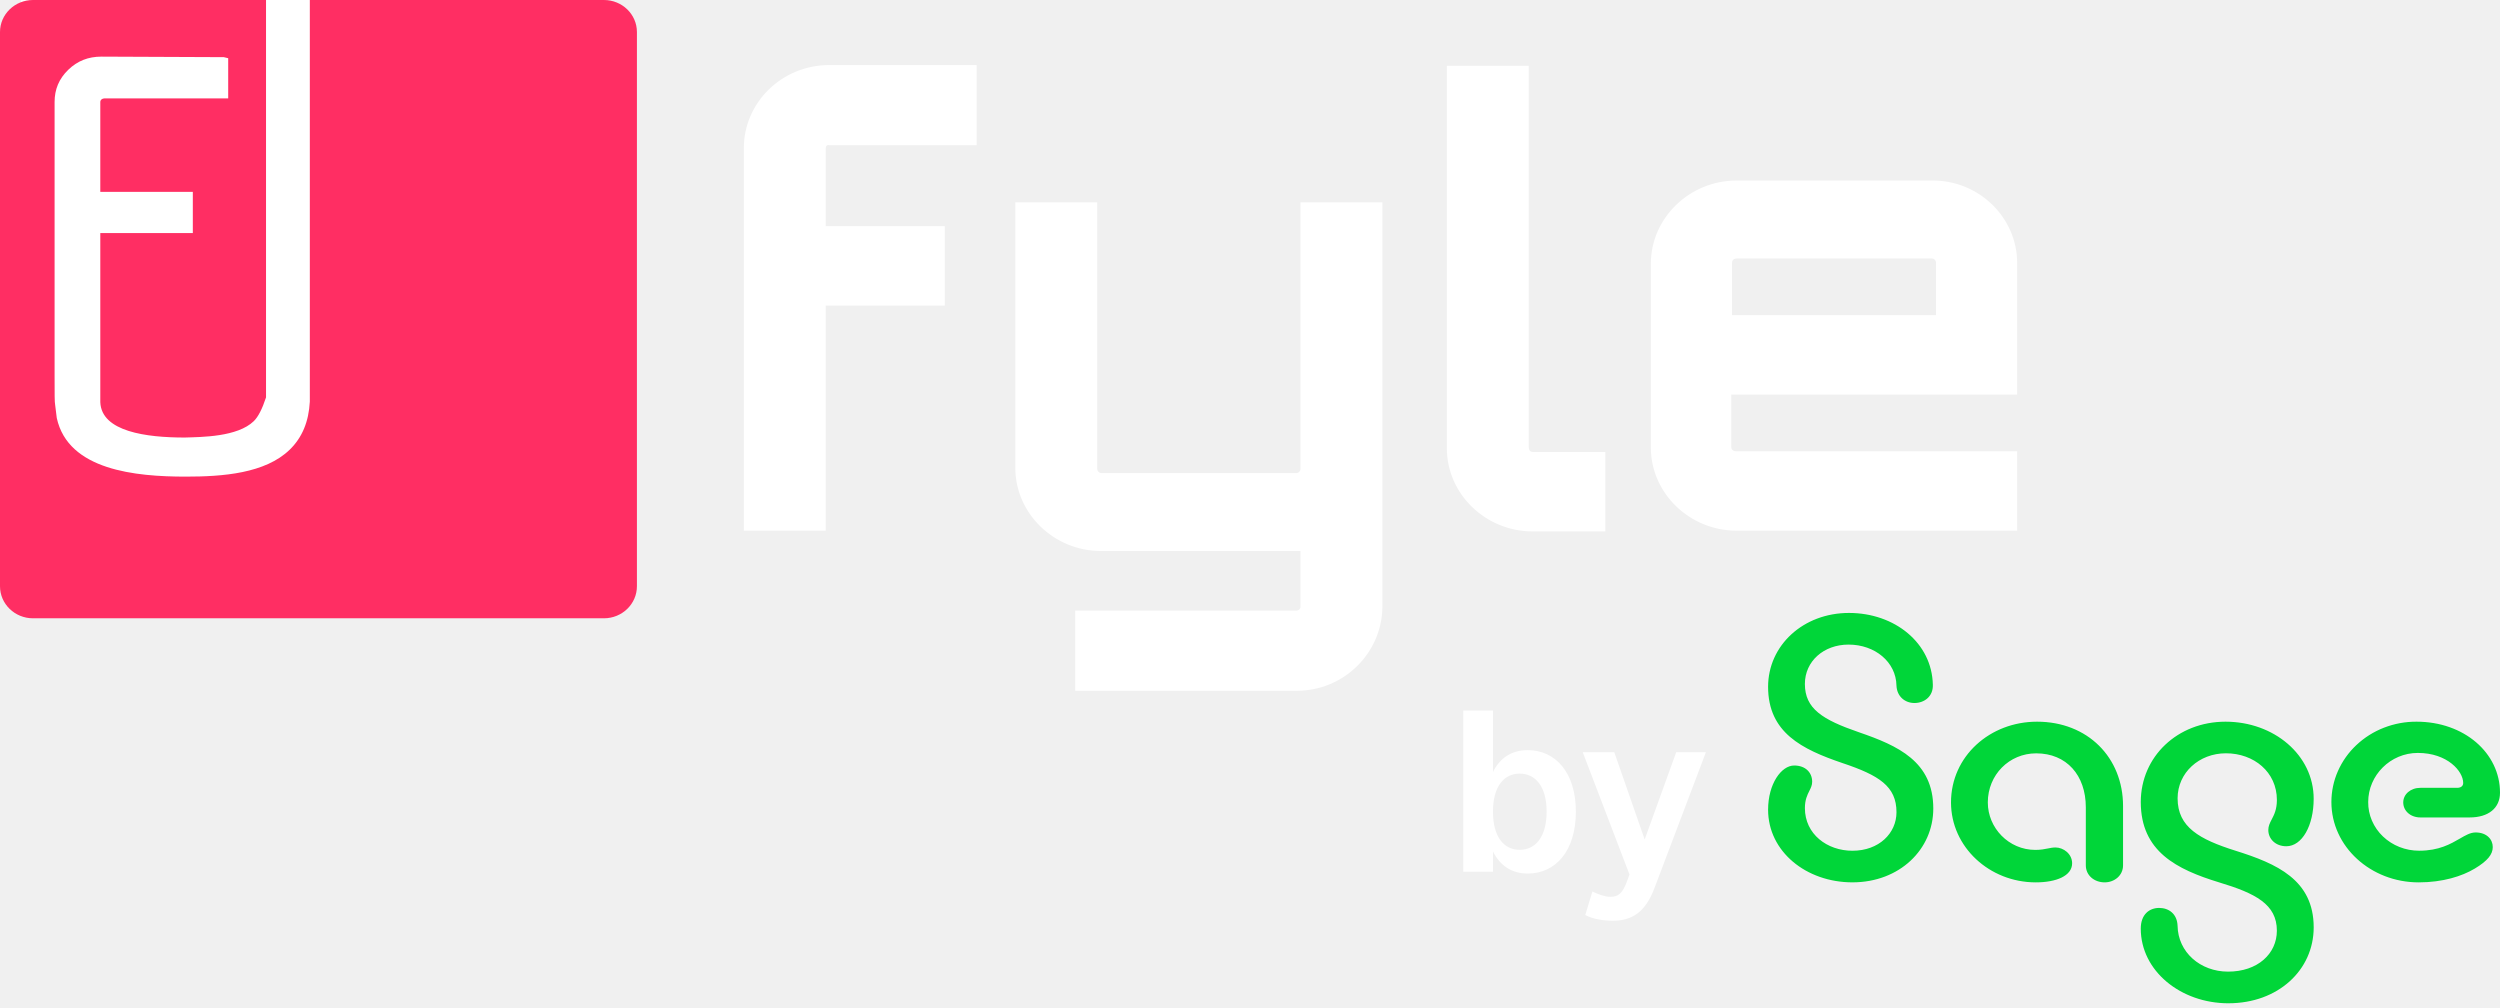
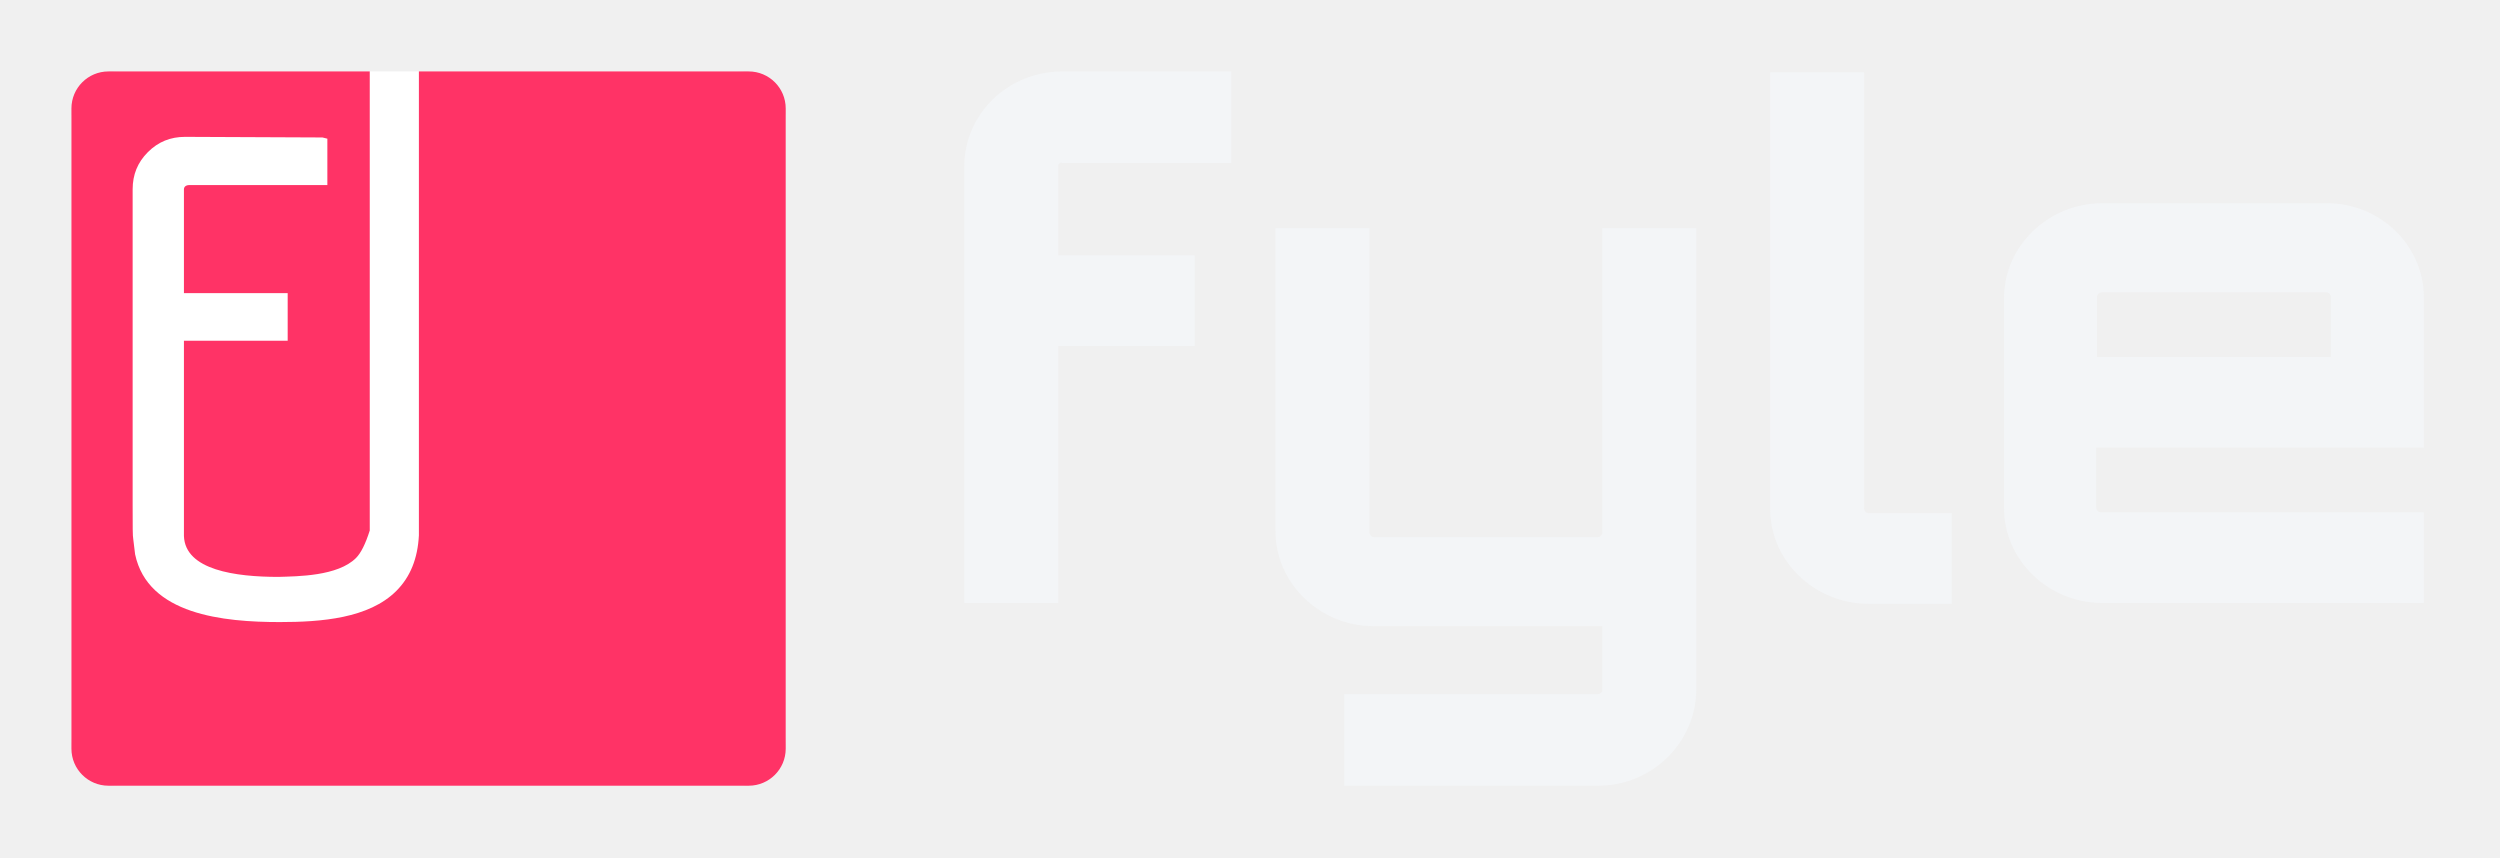
- <svg xmlns="http://www.w3.org/2000/svg" viewBox="0 0 273 110" fill="none">
-   <path fill-rule="evenodd" clip-rule="evenodd" d="M211.066 74.775c-.091-4.564-4.162-7.842-9.158-7.842-5 0-8.832 3.545-8.832 8.064 0 5.007 3.692 6.824 8.132 8.334 3.972 1.33 5.888 2.526 5.888 5.362 0 2.304-1.916 4.209-4.813 4.209-2.758 0-5.188-1.817-5.188-4.652 0-.915.261-1.436.483-1.88.166-.332.311-.621.311-1 0-1.024-.747-1.777-1.962-1.777-1.402 0-2.851 1.995-2.851 4.83 0 4.564 4.163 7.931 9.207 7.93 5.14 0 8.832-3.59 8.832-8.065 0-5.14-3.878-6.868-8.132-8.33-3.975-1.372-5.888-2.566-5.89-5.27 0-2.482 2.061-4.299 4.766-4.299 2.899 0 5.188 1.91 5.235 4.475.047 1.197.935 1.905 1.963 1.905 1.073 0 2.056-.711 2.009-1.994Zm1.984 12.85c0 4.874 4.206 8.73 9.254 8.73 2.242 0 3.972-.71 3.972-2.083 0-1.02-.935-1.728-1.822-1.728-.287 0-.538.05-.82.108-.361.073-.773.157-1.377.157-2.899 0-5.188-2.392-5.188-5.184 0-3.012 2.337-5.36 5.281-5.36 3.318 0 5.421 2.392 5.421 5.892v6.337c0 1.107.935 1.86 2.057 1.86 1.073 0 2.009-.753 2.009-1.86v-6.47c0-5.317-3.877-9.216-9.393-9.216-5.141 0-9.394 3.766-9.394 8.817Zm30.302 21.934c-5.234 0-9.58-3.546-9.58-8.153 0-1.552.936-2.26 2.009-2.26s1.963.665 2.01 1.95c.047 2.88 2.477 5.006 5.516 5.006 3.226 0 5.327-1.949 5.327-4.474 0-2.88-2.337-4.078-6.309-5.273-4.627-1.418-8.552-3.368-8.552-8.774 0-4.963 4.019-8.773 9.254-8.773 5.28 0 9.626 3.633 9.626 8.418 0 2.925-1.261 5.185-2.991 5.185-1.168 0-1.963-.798-1.963-1.776 0-.437.172-.768.368-1.146.263-.505.569-1.095.569-2.133 0-3.06-2.523-5.096-5.561-5.096-2.945 0-5.281 2.127-5.281 4.918 0 3.147 2.383 4.476 6.31 5.716 4.532 1.418 8.551 3.19 8.551 8.374 0 4.654-3.879 8.289-9.3 8.289l-.003.002Zm11.236-21.978c0 4.874 4.299 8.774 9.533 8.774h.003c2.618 0 4.721-.666 6.123-1.507 1.401-.842 1.962-1.551 1.962-2.349 0-.841-.657-1.595-1.873-1.595-.565 0-1.086.303-1.723.672-.998.58-2.277 1.322-4.445 1.322a5.817 5.817 0 0 1-2.14-.404 5.583 5.583 0 0 1-1.811-1.154 5.25 5.25 0 0 1-1.202-1.727 5.019 5.019 0 0 1-.408-2.032c0-2.924 2.43-5.361 5.42-5.361 3.226 0 4.954 1.996 4.954 3.279 0 .354-.28.532-.654.532h-4.02c-1.078 0-1.873.706-1.873 1.594 0 .93.799 1.64 1.873 1.64h5.376c2.056 0 3.317-1.02 3.317-2.703 0-4.342-3.925-7.754-9.113-7.754a9.7 9.7 0 0 0-3.555.655 9.306 9.306 0 0 0-3.017 1.9 8.764 8.764 0 0 0-2.018 2.85 8.377 8.377 0 0 0-.709 3.368Z" fill="#00D639" />
-   <path d="m173.111 99.917.779-2.564c.679.327 1.358.578 1.961.578.855 0 1.333-.327 1.861-1.81l.226-.63-5.104-13.35h3.445l3.319 9.529 3.445-9.53h3.243l-5.607 14.81c-1.006 2.69-2.489 3.596-4.576 3.596-.981 0-2.163-.176-2.992-.629Zm-10.078-4.727h-3.244v-17.6h3.244v6.713c.754-1.533 2.036-2.388 3.797-2.388 3.017 0 5.255 2.439 5.255 6.713 0 4.325-2.238 6.764-5.255 6.764-1.761 0-3.043-.88-3.797-2.414v2.213Zm2.916-2.389c1.685 0 2.942-1.357 2.942-4.174 0-2.79-1.257-4.148-2.942-4.148-1.684 0-2.916 1.357-2.916 4.148 0 2.817 1.232 4.174 2.916 4.174Z" fill="#fff" />
-   <path fill-rule="evenodd" clip-rule="evenodd" d="M90.17 16.18v8.514h13.002v8.676H90.171v24.58h-8.944V16.18c0-4.981 4.14-9.078 9.358-9.078h16.066v8.756H90.585c-.249-.08-.414.08-.414.321Zm51.427 59.254h-24.182v-8.756h24.182c.166 0 .414-.16.414-.402v-6.105h-21.78c-5.134 0-9.358-4.096-9.358-9.077V22.095h8.944v29.08a.47.47 0 0 0 .497.482h21.283c.166 0 .414-.161.414-.482v-29.08h8.944v44.262c-.083 4.98-4.223 9.077-9.358 9.077ZM166.94 7.102v41.771c0 .241.166.482.414.482h7.95v8.676h-7.95c-5.134 0-9.358-4.097-9.358-9.077V7.182h8.944v-.08Zm53.333 35.988V28.71c0-4.98-4.224-9.077-9.358-8.996h-21.284c-5.134 0-9.358 4.096-9.358 9.077v20.082c0 4.98 4.224 9.077 9.358 9.077h30.642v-8.675h-30.724a.47.47 0 0 1-.497-.482V43.09h31.221Zm-8.861-14.38v5.703h-22.277v-5.704c0-.321.248-.482.497-.482h21.283a.47.47 0 0 1 .497.482Z" fill="#fff" />
-   <path fill="#fff" d="M2.318 0h62.597v55.876H2.318z" />
-   <path fill-rule="evenodd" clip-rule="evenodd" d="M29.05 0H3.605C1.614 0 0 1.567 0 3.5v60.518c0 1.932 1.614 3.5 3.605 3.5h62.342c1.99 0 3.605-1.568 3.605-3.5V3.499C69.552 1.567 67.938 0 65.947 0H33.833v43.856c-.118 2.192-.832 3.923-2.198 5.25-2.675 2.596-7.31 2.942-11.351 2.942-5.468 0-12.837-.692-14.085-6.404l-.178-1.442c-.06-.288-.06-1.096-.06-3.173V11.145c0-1.384.476-2.538 1.486-3.519 1.01-.98 2.199-1.442 3.625-1.442l13.372.058.475.115v4.385H11.488c-.356 0-.535.173-.535.403v9.808h10.103v4.5H10.953v18.461c.12 3.23 5.052 3.865 9.212 3.865 1.842-.058 5.764-.058 7.547-1.788.476-.462.922-1.327 1.338-2.596V0Z" fill="#FF2E63" />
+ <svg xmlns="http://www.w3.org/2000/svg" viewBox="0 0 70 24" fill="none">
+   <path d="M2 3.379C2 2.618 2.597 2 3.333 2H20.667C21.403 2 22 2.618 22 3.379V20.621C22 21.383 21.403 22 20.667 22H3.333C2.597 22 2 21.383 2 20.621V3.379Z" fill="white" />
+   <path fill-rule="evenodd" clip-rule="evenodd" d="M10.353 2H3.037C2.464 2 2 2.464 2 3.037V20.963C2 21.536 2.464 22 3.037 22H20.963C21.536 22 22 21.536 22 20.963V3.037C22 2.464 21.536 2 20.963 2H11.729V2.419C11.729 2.521 11.729 14.718 11.729 14.854V14.991C11.695 15.64 11.49 16.153 11.097 16.546C10.328 17.315 8.995 17.418 7.833 17.418C6.26 17.418 4.141 17.213 3.783 15.521L3.731 15.094C3.714 15.008 3.714 14.769 3.714 14.154C3.714 13.573 3.714 12.752 3.714 11.898V5.302C3.714 4.891 3.851 4.55 4.141 4.259C4.432 3.969 4.774 3.832 5.184 3.832L9.029 3.849L9.166 3.883V5.182H5.303C5.201 5.182 5.15 5.233 5.15 5.302C5.15 5.507 5.15 5.609 5.15 5.609V8.207H8.055V9.54H5.15V15.008C5.184 15.965 6.602 16.153 7.798 16.153C8.328 16.136 9.456 16.136 9.969 15.623C10.105 15.487 10.234 15.23 10.353 14.854V2Z" fill="#FF3366" />
+   <path fill-rule="evenodd" clip-rule="evenodd" d="M29.629 4.657V7.149H33.45V9.688H29.629V16.883H27V4.657C27 3.199 28.217 2 29.75 2H34.473V4.563H29.75C29.677 4.539 29.629 4.586 29.629 4.657Z" fill="#F3F5F7" />
+   <path fill-rule="evenodd" clip-rule="evenodd" d="M44.745 22H37.637V19.437H44.745C44.793 19.437 44.866 19.39 44.866 19.32V17.533H38.465C36.955 17.533 35.714 16.334 35.714 14.876V6.389H38.343V14.9C38.343 14.97 38.392 15.041 38.489 15.041H44.745C44.793 15.041 44.866 14.994 44.866 14.9V6.389H47.495V19.343C47.471 20.801 46.254 22 44.745 22Z" fill="#F3F5F7" />
+   <path fill-rule="evenodd" clip-rule="evenodd" d="M52.193 2V14.226C52.193 14.296 52.242 14.367 52.315 14.367H54.651V16.906H52.315C50.805 16.906 49.564 15.707 49.564 14.249V2.024H52.193V2Z" fill="#F3F5F7" />
+   <path fill-rule="evenodd" clip-rule="evenodd" d="M67.868 12.533V8.325C67.868 6.867 66.627 5.668 65.118 5.691H58.862C57.353 5.691 56.112 6.89 56.112 8.348V14.226C56.112 15.684 57.353 16.883 58.862 16.883H67.868V14.343H58.838C58.74 14.343 58.692 14.273 58.692 14.202V12.533H67.868ZM65.264 8.325V9.994H58.716V8.325C58.716 8.23 58.789 8.183 58.862 8.183H65.118C65.215 8.183 65.264 8.254 65.264 8.325Z" fill="#F3F5F7" />
</svg>
